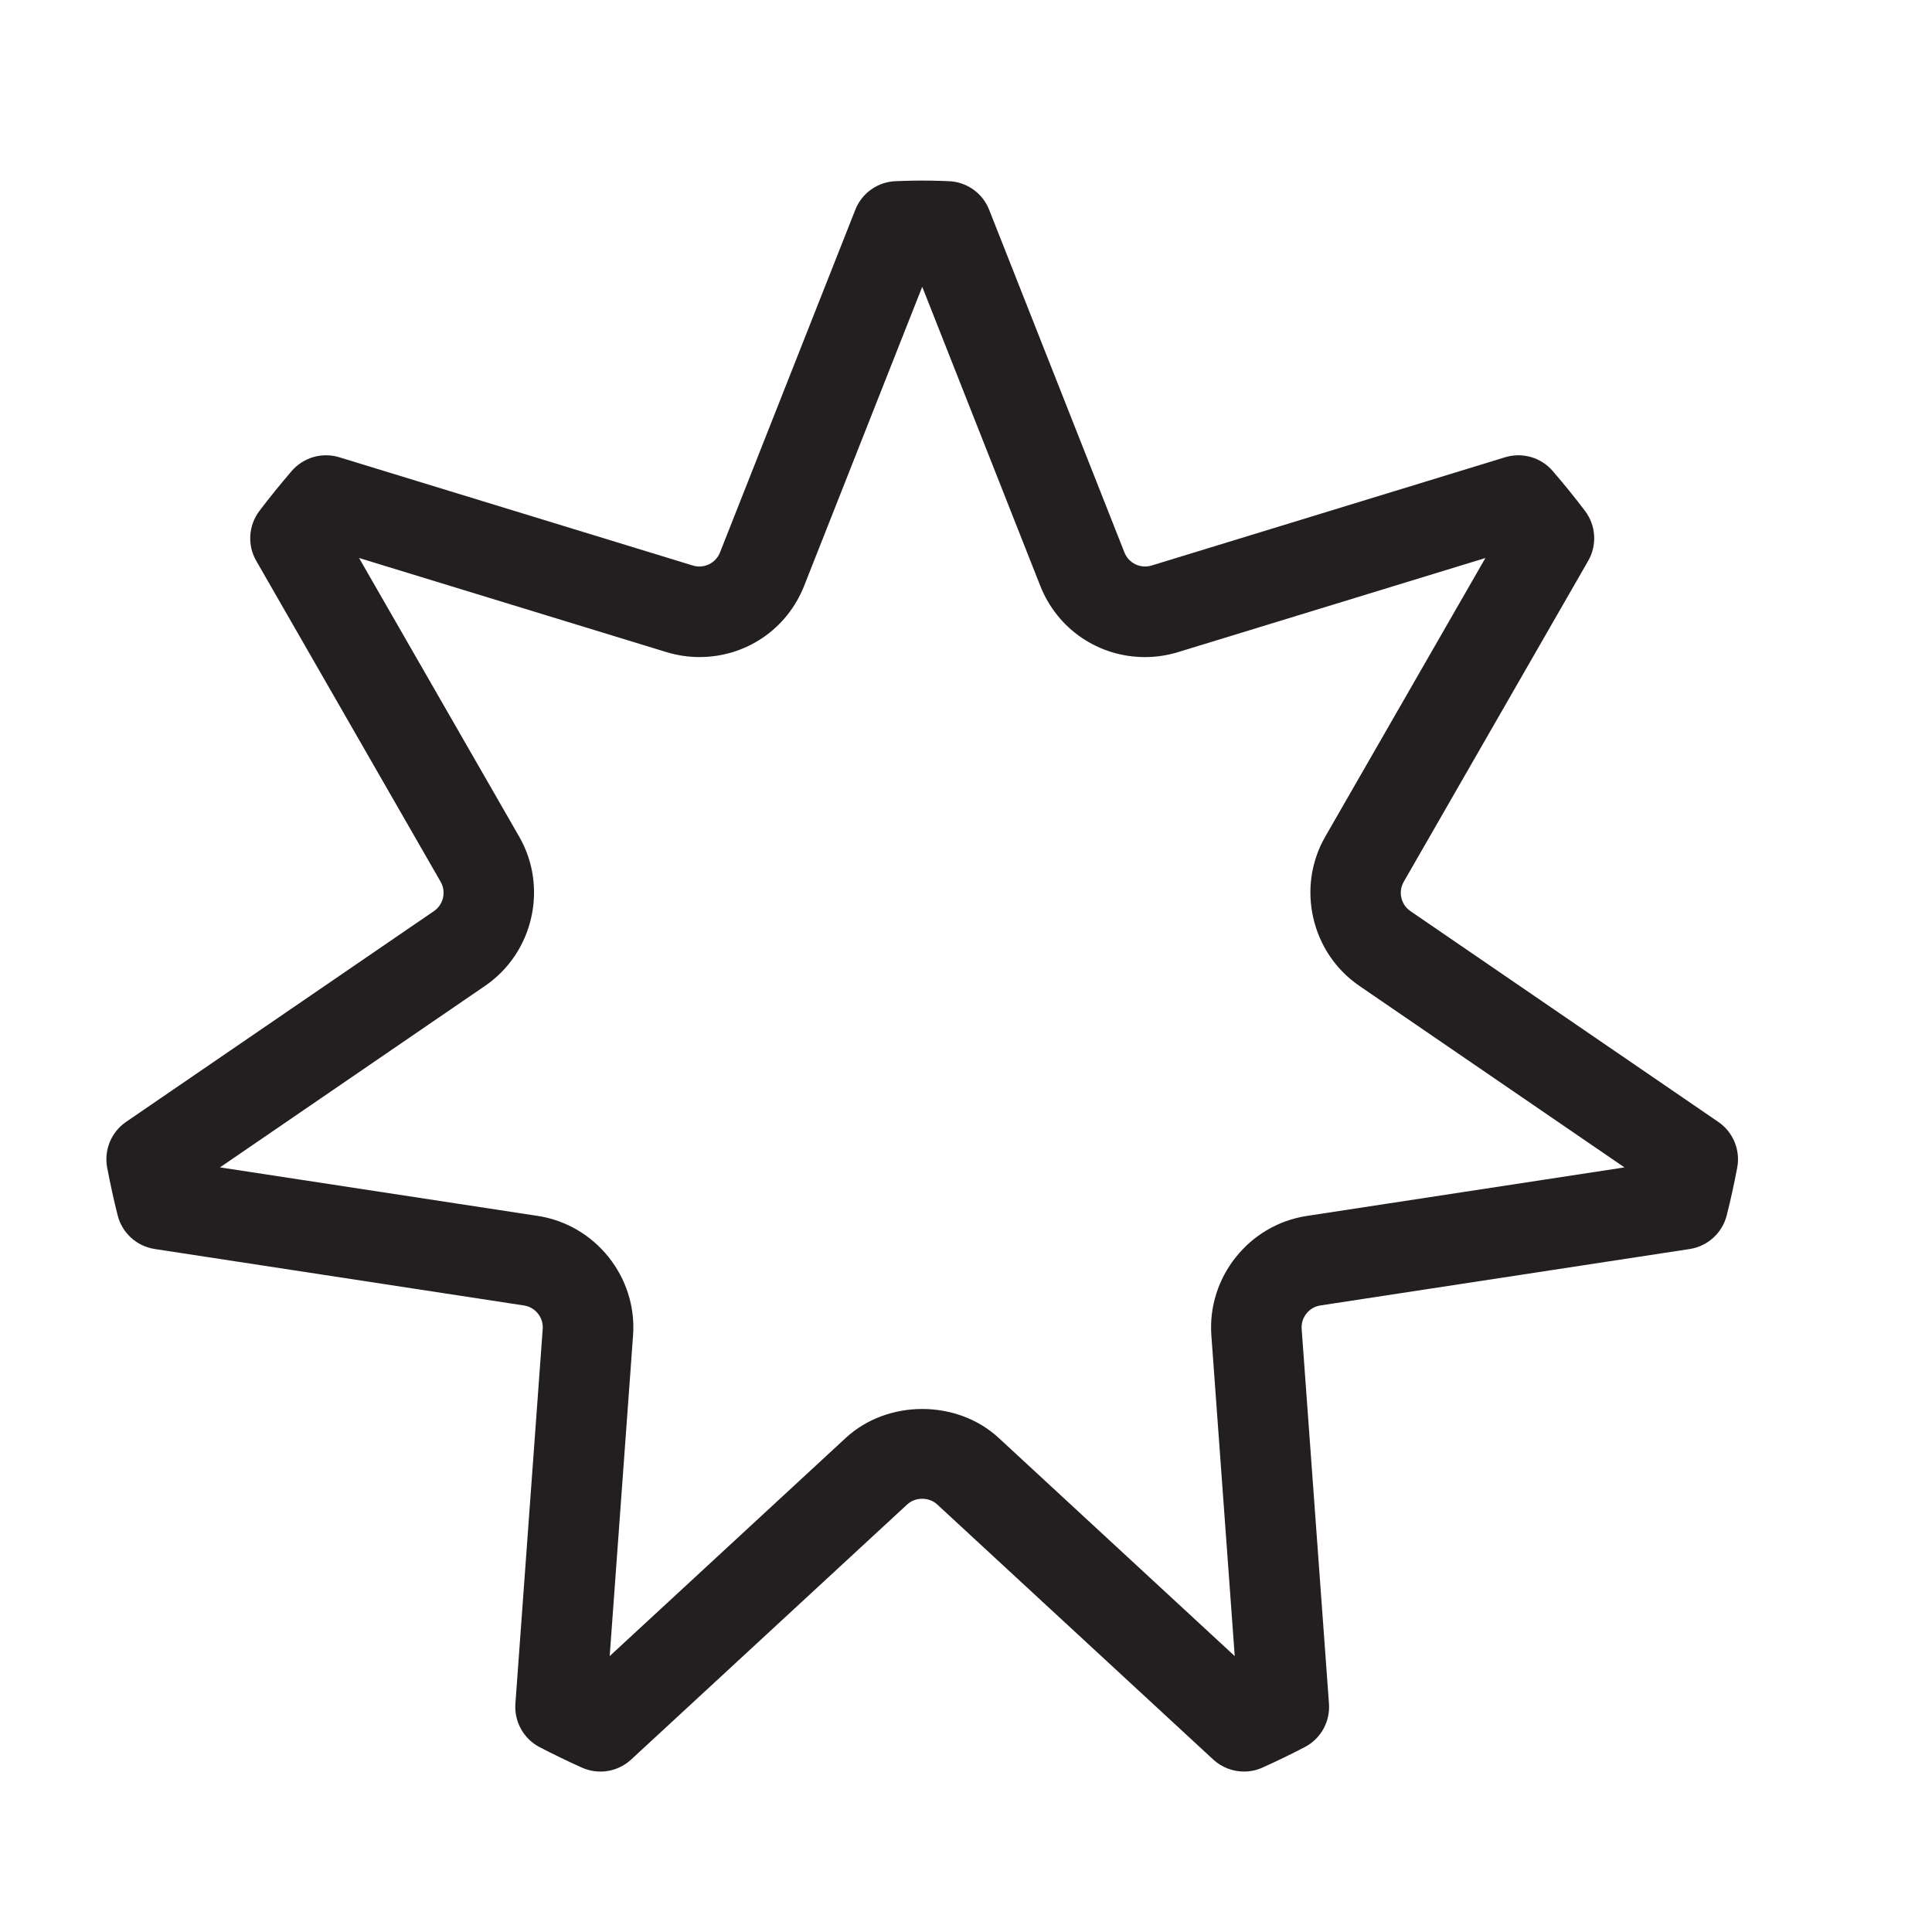
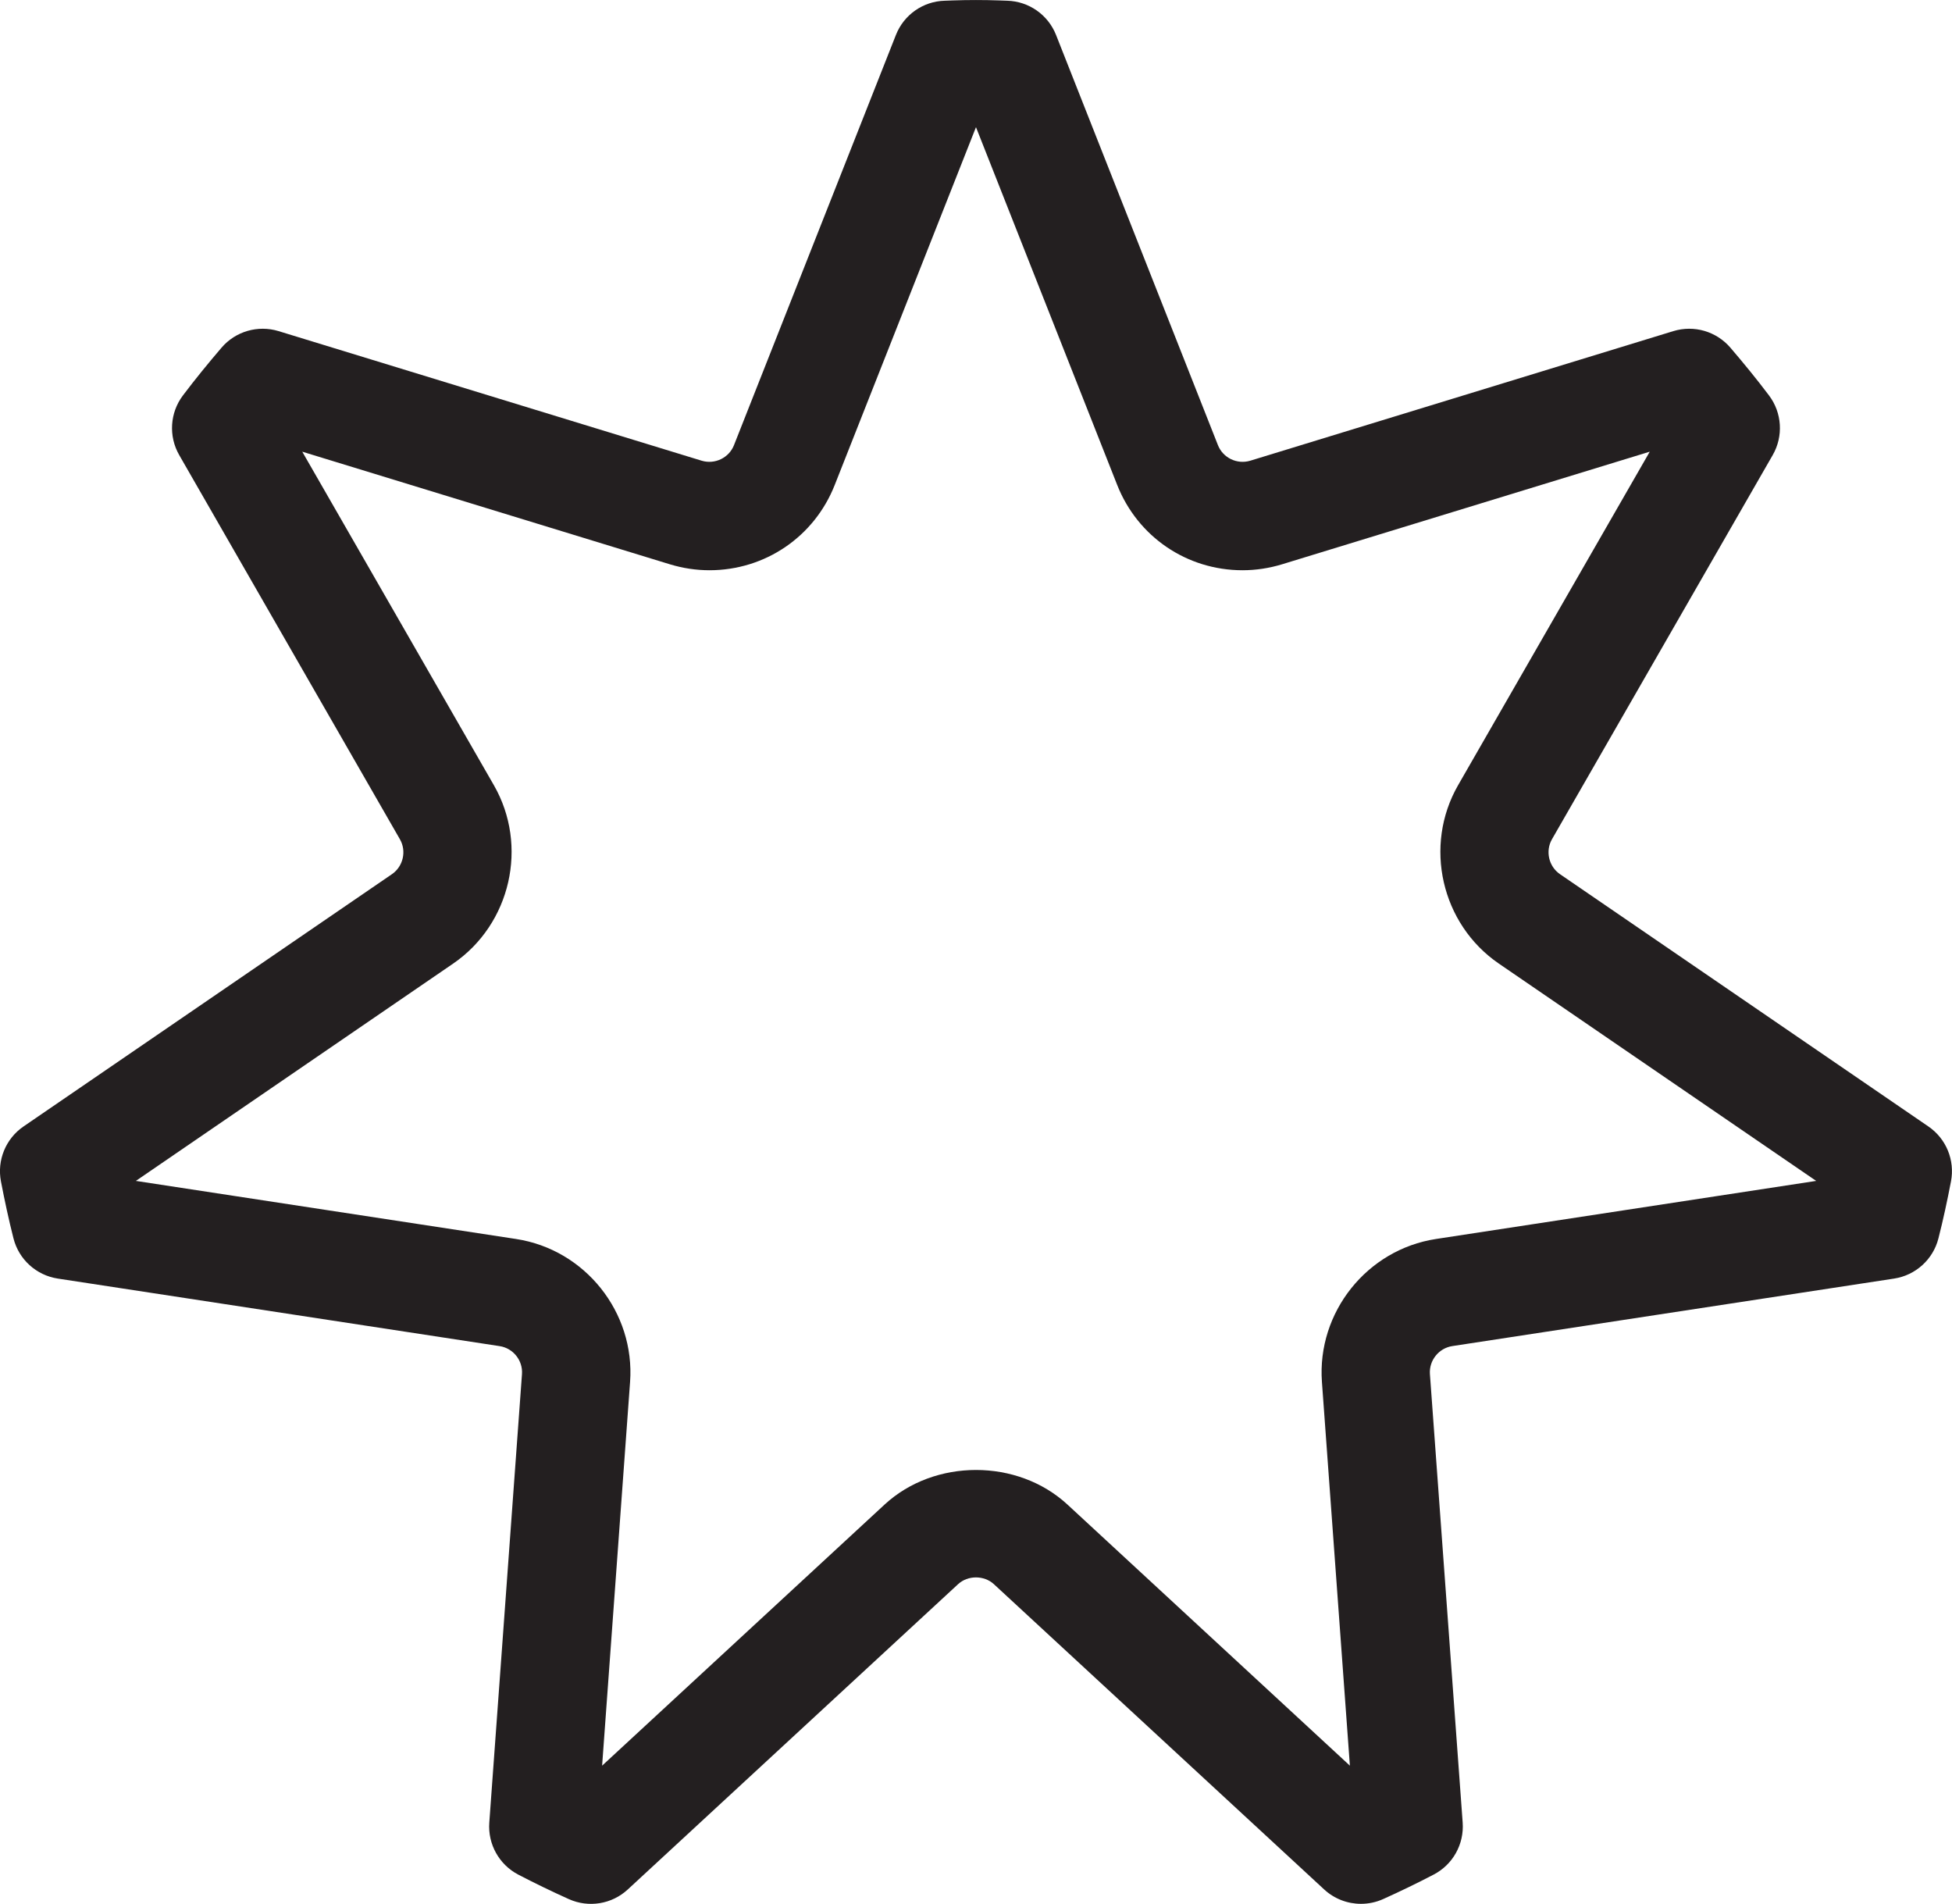
- <svg xmlns="http://www.w3.org/2000/svg" version="1.1" x="0px" y="0px" viewBox="0 0 64 64" style="enable-background:new 0 0 64 64;" xml:space="preserve">
+ <svg xmlns="http://www.w3.org/2000/svg" version="1.1" x="0px" y="0px" viewBox="0 0 54.049 52.705" style="enable-background:new 0 0 54.049 52.705;" xml:space="preserve">
  <g id="centrelink">
    <g id="XMLID_496_">
      <g id="XMLID_497_">
-         <path style="fill:#231F20;" d="M41.209,58.685c-0.371,0-0.736-0.137-1.019-0.398l-9.145-8.451c-0.271-0.25-0.722-0.25-0.992,0     l-9.145,8.451c-0.441,0.409-1.085,0.514-1.633,0.267c-0.474-0.213-0.939-0.438-1.398-0.677c-0.531-0.276-0.847-0.843-0.804-1.44     l0.905-12.416c0.028-0.378-0.244-0.718-0.618-0.775L5.126,41.375c-0.596-0.091-1.08-0.529-1.228-1.114     c-0.132-0.52-0.245-1.046-0.347-1.577c-0.112-0.586,0.133-1.183,0.625-1.52l10.201-6.984c0.312-0.214,0.41-0.639,0.221-0.967     L8.488,18.578c-0.299-0.521-0.259-1.17,0.103-1.65c0.342-0.453,0.7-0.891,1.068-1.321c0.388-0.454,1.009-0.634,1.579-0.46     l11.717,3.588c0.368,0.11,0.756-0.081,0.894-0.43l4.484-11.356c0.22-0.559,0.752-0.932,1.352-0.948l0.22-0.008     c0.428-0.015,0.86-0.015,1.289,0l0.221,0.008c0.6,0.017,1.132,0.39,1.352,0.948l4.483,11.356c0.138,0.349,0.526,0.54,0.894,0.43     l11.716-3.588c0.573-0.174,1.19,0.006,1.579,0.459c0.369,0.431,0.728,0.869,1.069,1.322c0.362,0.48,0.402,1.13,0.103,1.65     l-6.112,10.635c-0.188,0.328-0.091,0.754,0.222,0.968l10.2,6.984c0.493,0.337,0.738,0.934,0.626,1.52     c-0.102,0.531-0.215,1.059-0.348,1.579c-0.148,0.583-0.632,1.021-1.227,1.112l-12.234,1.869     c-0.375,0.058-0.646,0.398-0.619,0.775l0.905,12.416c0.043,0.598-0.272,1.163-0.803,1.439c-0.458,0.239-0.925,0.465-1.398,0.678     C41.626,58.642,41.417,58.685,41.209,58.685z M7.287,38.671l10.527,1.608c1.912,0.292,3.298,2.031,3.157,3.959L20.197,54.86     l7.821-7.228c1.383-1.277,3.682-1.277,5.064,0l7.82,7.228l-0.774-10.621c-0.14-1.929,1.247-3.667,3.158-3.959l10.527-1.608     l-8.787-6.017c-1.595-1.093-2.089-3.262-1.127-4.937l5.307-9.233l-10.183,3.118c-0.355,0.108-0.723,0.164-1.093,0.164     c-1.542,0-2.904-0.927-3.47-2.361L30.55,9.5l-3.911,9.905c-0.565,1.434-1.927,2.361-3.469,2.361c-0.37,0-0.738-0.056-1.094-0.164     l-10.182-3.118l5.306,9.233c0.963,1.675,0.468,3.844-1.126,4.937L7.287,38.671z" />
+         <path style="fill:#231F20;" d="M37.684,52.704c-0.371,0-0.736-0.137-1.019-0.398l-9.145-8.451c-0.271-0.25-0.722-0.25-0.992,0     l-9.145,8.451c-0.441,0.409-1.085,0.514-1.633,0.267c-0.474-0.213-0.939-0.438-1.398-0.677c-0.531-0.276-0.847-0.843-0.804-1.44     l0.905-12.416c0.028-0.378-0.244-0.718-0.618-0.775L1.601,35.395c-0.596-0.091-1.08-0.529-1.228-1.114     c-0.132-0.52-0.245-1.046-0.347-1.577c-0.112-0.586,0.133-1.183,0.625-1.52l10.201-6.984c0.312-0.214,0.41-0.639,0.221-0.967     L4.962,12.597c-0.299-0.521-0.259-1.17,0.103-1.65c0.342-0.453,0.7-0.891,1.068-1.321c0.388-0.454,1.009-0.634,1.579-0.46     l11.717,3.588c0.368,0.11,0.756-0.081,0.894-0.43l4.484-11.356c0.22-0.559,0.752-0.932,1.352-0.948l0.22-0.008     c0.428-0.015,0.86-0.015,1.289,0l0.221,0.008c0.6,0.017,1.132,0.39,1.352,0.948l4.483,11.356c0.138,0.349,0.526,0.54,0.894,0.43     l11.716-3.588c0.573-0.174,1.19,0.006,1.579,0.459c0.369,0.431,0.728,0.869,1.069,1.322c0.362,0.48,0.402,1.13,0.103,1.65     l-6.112,10.635c-0.188,0.328-0.091,0.754,0.222,0.968l10.2,6.984c0.493,0.337,0.738,0.934,0.626,1.52     c-0.102,0.531-0.215,1.059-0.348,1.579c-0.148,0.583-0.632,1.021-1.227,1.112l-12.234,1.869     c-0.375,0.058-0.646,0.398-0.619,0.775L40.5,50.455c0.043,0.598-0.272,1.163-0.803,1.439c-0.458,0.239-0.925,0.465-1.398,0.678     C38.101,52.661,37.892,52.704,37.684,52.704z M3.762,32.691l10.527,1.608c1.912,0.292,3.298,2.031,3.157,3.959l-0.774,10.621     l7.821-7.228c1.383-1.277,3.682-1.277,5.064,0l7.82,7.228l-0.774-10.621c-0.14-1.929,1.247-3.667,3.158-3.959l10.527-1.608     L41.5,26.674c-1.595-1.093-2.089-3.262-1.127-4.937l5.307-9.233l-10.183,3.118c-0.355,0.108-0.723,0.164-1.093,0.164     c-1.542,0-2.904-0.927-3.47-2.361l-3.91-9.905l-3.911,9.905c-0.565,1.434-1.927,2.361-3.469,2.361     c-0.37,0-0.738-0.056-1.094-0.164L8.369,12.504l5.306,9.233c0.963,1.675,0.468,3.844-1.126,4.937L3.762,32.691z" />
      </g>
    </g>
  </g>
  <g id="Layer_1">
</g>
</svg>
